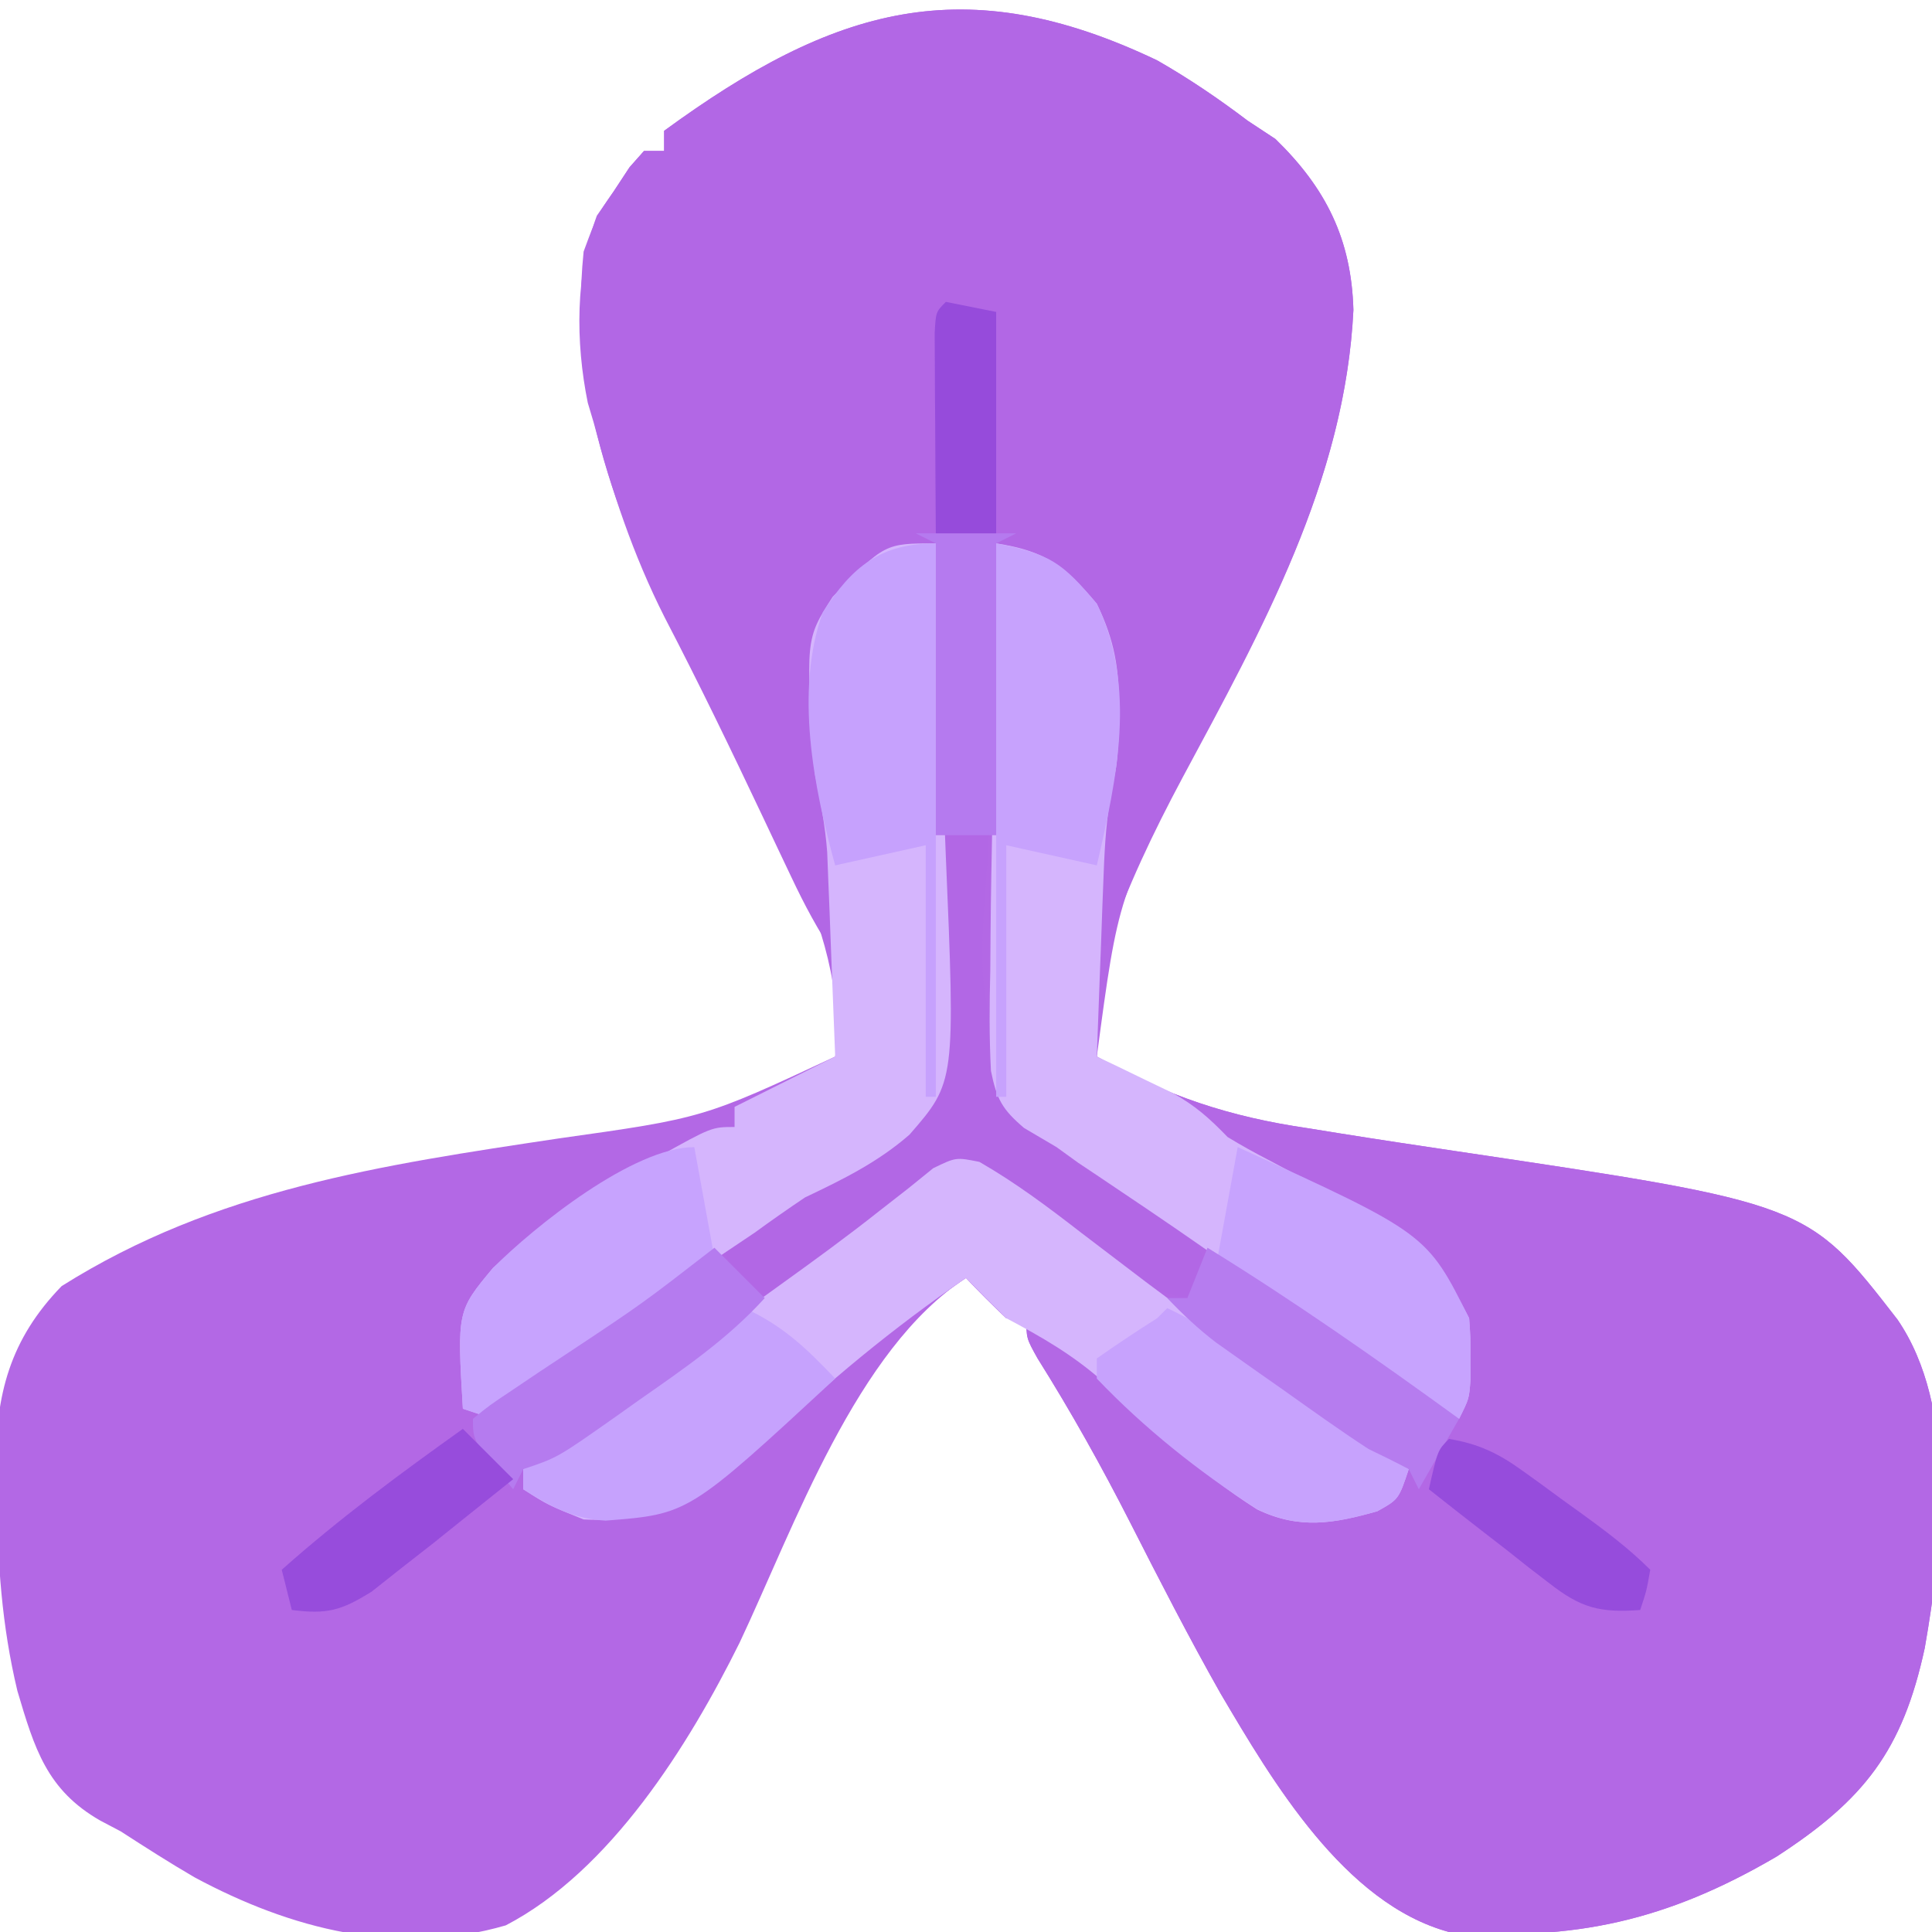
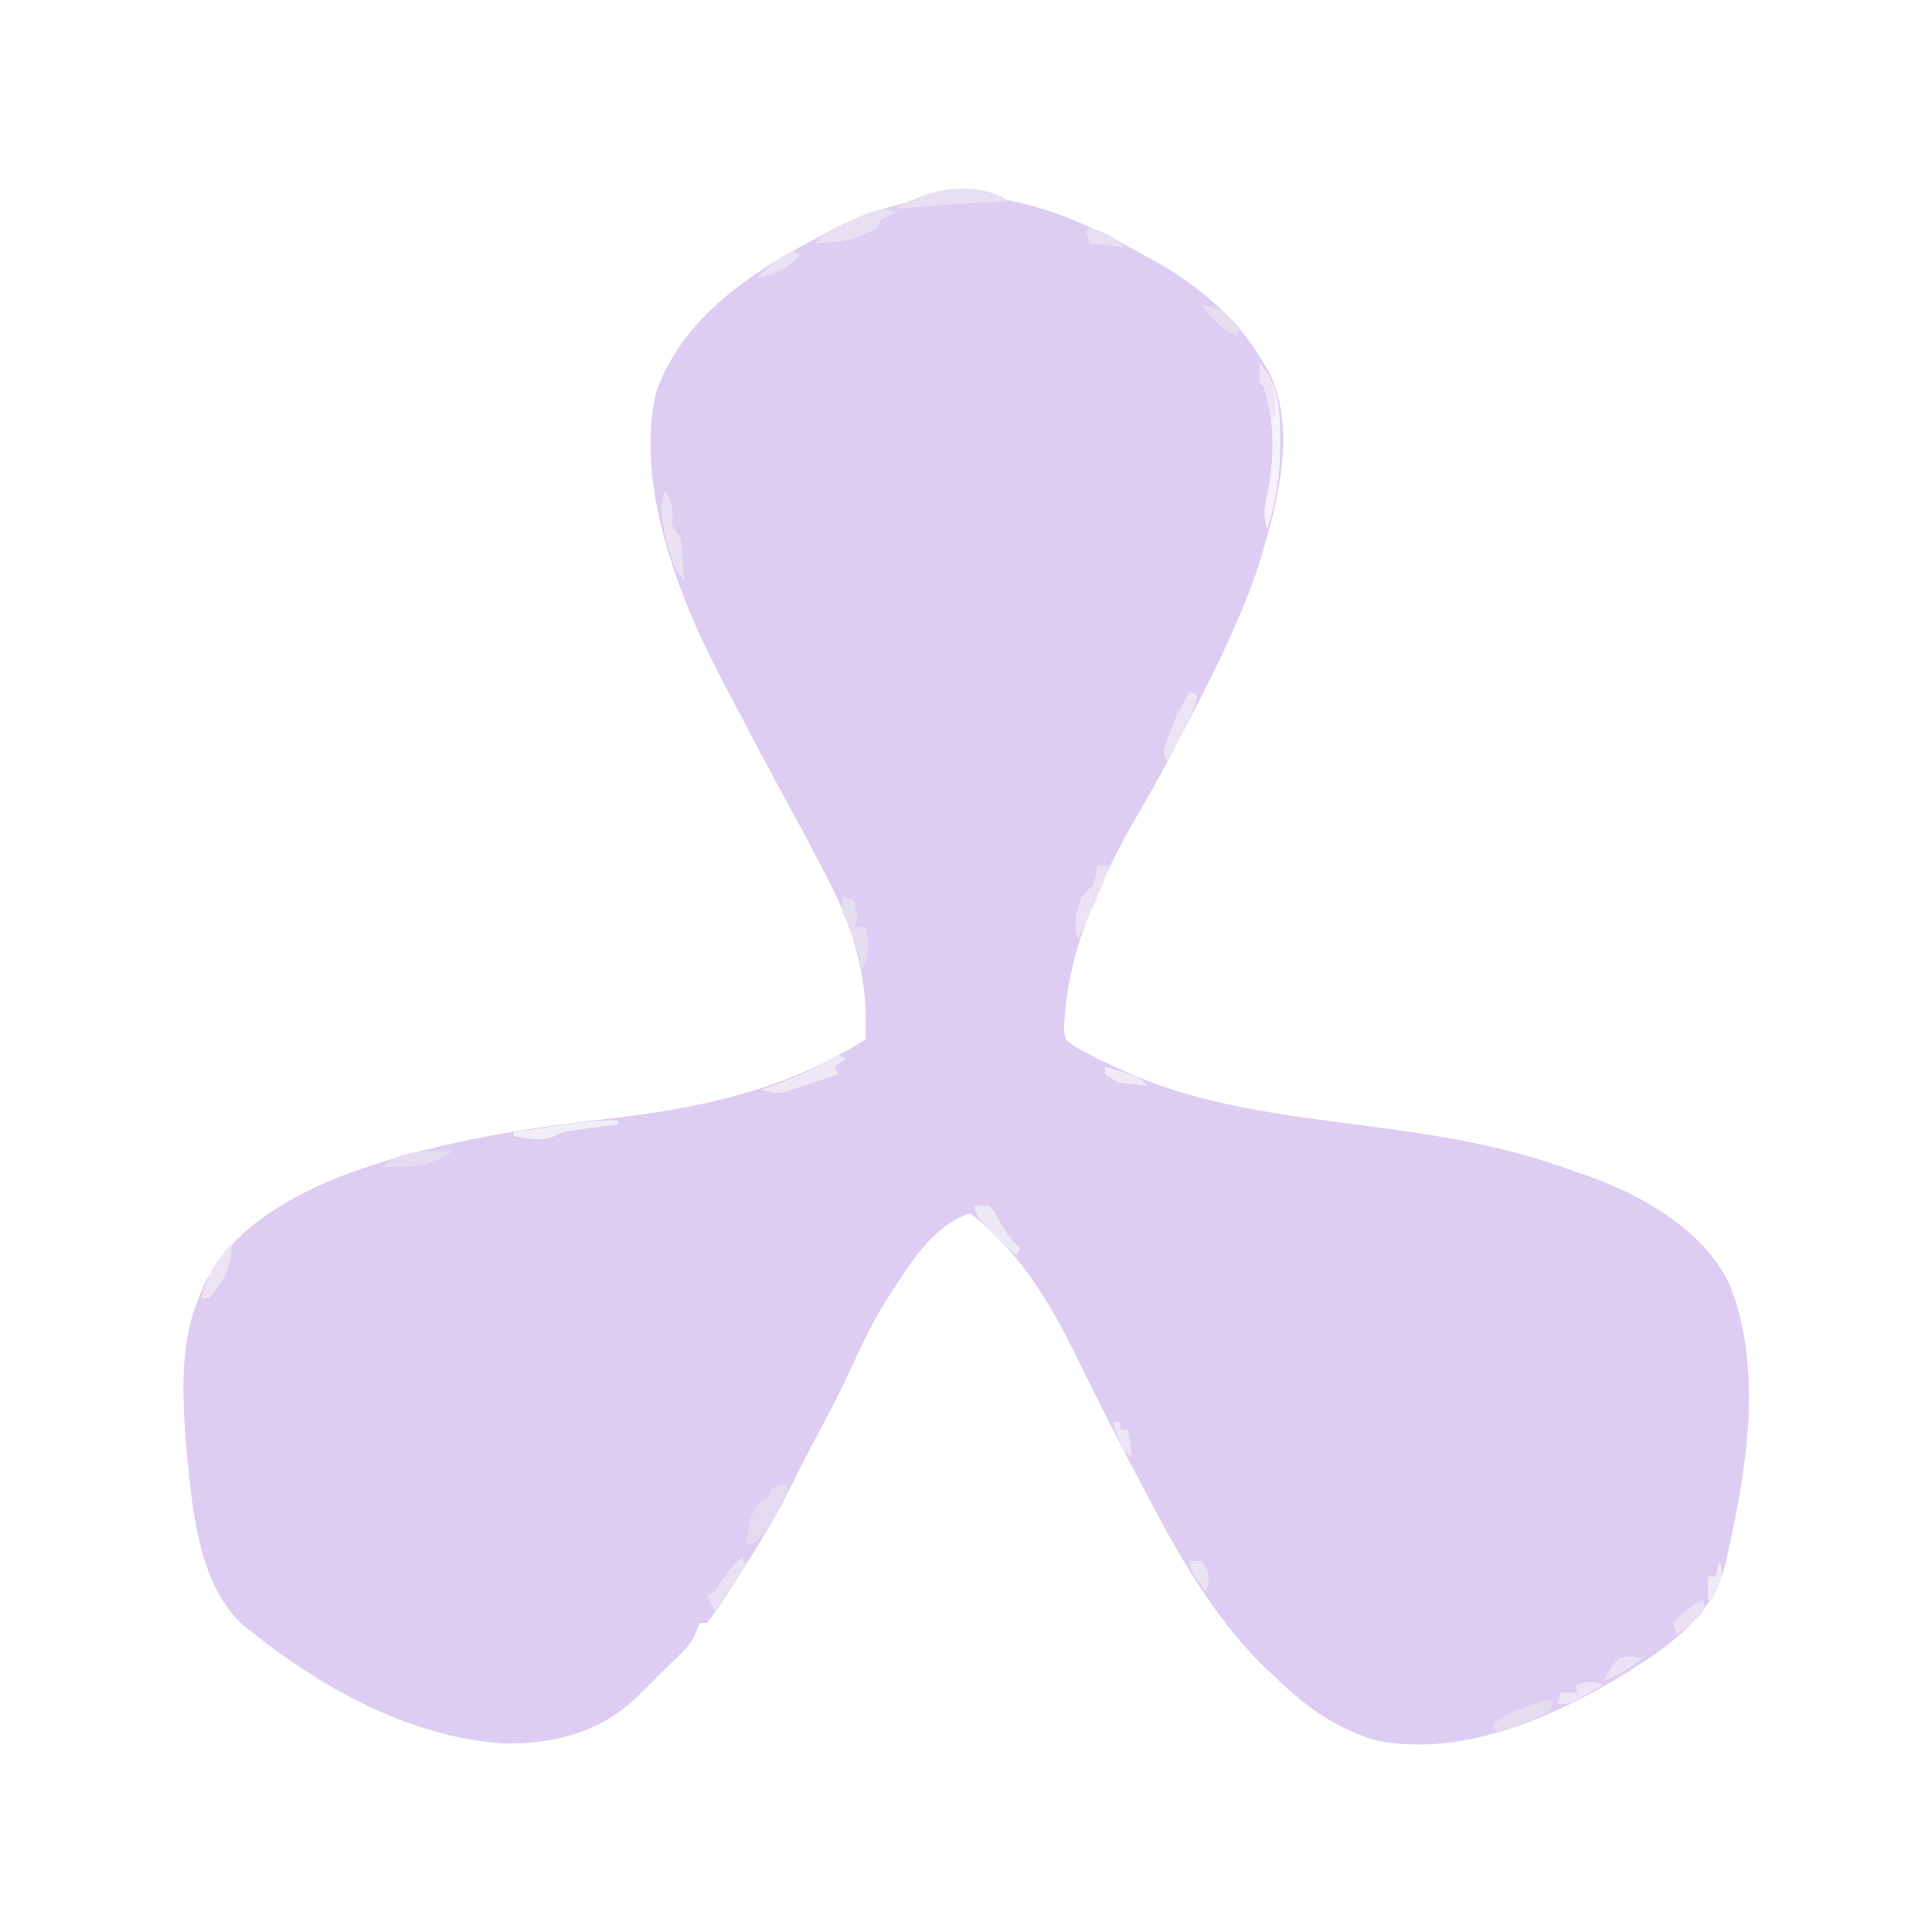
- <svg xmlns="http://www.w3.org/2000/svg" version="1.1" width="192" height="192">
-   <path d="M0 0 C3.171 1.812 6.092 3.797 9 6 C10.361 6.897 10.361 6.897 11.75 7.812 C16.77 12.693 19.306 17.768 19.5 24.812 C18.714 40.799 11.321 54.808 3.875 68.625 C-3.869 83.023 -3.869 83.023 -6 99 C0.917 102.914 7.159 104.983 15 106.125 C16 106.286 16.999 106.447 18.029 106.614 C21.872 107.23 25.72 107.81 29.57 108.381 C64.628 113.599 64.628 113.599 73.562 125.125 C79.561 133.86 78.039 147.729 76.281 157.77 C74.077 167.991 70.236 172.877 61.543 178.512 C50.71 184.852 41.483 186.926 29 186 C18.577 183.169 11.426 170.986 6.296 162.291 C3.149 156.73 0.232 151.042 -2.663 145.347 C-5.52 139.738 -8.543 134.321 -11.892 128.987 C-13 127 -13 127 -13 125 C-13.66 125 -14.32 125 -15 125 C-16.373 123.708 -17.71 122.376 -19 121 C-29.881 128.041 -36.081 145.774 -41.5 157.25 C-46.556 167.449 -54.344 179.934 -64.734 185.34 C-75.498 188.476 -86.111 185.703 -95.652 180.574 C-98.153 179.119 -100.571 177.571 -103 176 C-103.673 175.646 -104.346 175.291 -105.039 174.926 C-110.356 171.882 -111.575 167.757 -113.273 162.035 C-114.834 155.515 -115.242 149.306 -115.312 142.625 C-115.342 141.718 -115.371 140.81 -115.4 139.875 C-115.468 132.622 -114.011 127.1 -108.875 121.812 C-93.623 112.197 -77.046 109.778 -59.557 107.148 C-45.114 105.115 -45.114 105.115 -32 99 C-30.504 86.132 -40.171 72.478 -45.781 61.411 C-52.736 47.657 -58.624 34.827 -57 19 C-55.688 15.438 -55.688 15.438 -54 13 C-53.484 12.216 -52.969 11.432 -52.438 10.625 C-51.963 10.089 -51.489 9.553 -51 9 C-50.34 9 -49.68 9 -49 9 C-49 8.34 -49 7.68 -49 7 C-32.078 -5.364 -19.112 -9.121 0 0 Z " fill="#B368E5" transform="translate(115,6)" />
-   <path d="M0 0 C4.862 0.749 6.798 2.193 10 6 C11.763 9.624 12.25 12.486 12.188 16.5 C12.181 17.418 12.175 18.336 12.168 19.281 C12 22 12 22 11.509 24.311 C10.971 27.152 10.792 29.85 10.684 32.738 C10.621 34.338 10.621 34.338 10.557 35.971 C10.517 37.073 10.478 38.176 10.438 39.312 C10.373 40.996 10.373 40.996 10.307 42.713 C10.201 45.475 10.099 48.237 10 51 C16.917 54.914 23.159 56.983 31 58.125 C32 58.286 32.999 58.447 34.029 58.614 C37.872 59.23 41.72 59.81 45.57 60.381 C80.628 65.599 80.628 65.599 89.562 77.125 C95.561 85.86 94.039 99.729 92.281 109.77 C90.077 119.991 86.236 124.877 77.543 130.512 C66.71 136.852 57.483 138.926 45 138 C34.577 135.169 27.426 122.986 22.296 114.291 C19.149 108.73 16.232 103.042 13.337 97.347 C10.48 91.738 7.457 86.321 4.108 80.987 C3 79 3 79 3 77 C2.34 77 1.68 77 1 77 C-0.373 75.708 -1.71 74.376 -3 73 C-10.3 78.015 -16.783 83.38 -23.176 89.484 C-28.799 94.494 -33.388 97.407 -41 97 C-44.562 95.562 -44.562 95.562 -47 94 C-47 93.34 -47 92.68 -47 92 C-45.075 90.474 -43.148 89.074 -41.125 87.688 C-39.839 86.788 -38.554 85.889 -37.27 84.988 C-36.579 84.507 -35.889 84.026 -35.178 83.53 C-32.143 81.398 -29.137 79.228 -26.133 77.054 C-24.589 75.937 -23.043 74.823 -21.494 73.711 C-18.144 71.304 -14.819 68.886 -11.586 66.324 C-10.629 65.578 -9.673 64.831 -8.688 64.062 C-7.487 63.09 -7.487 63.09 -6.262 62.098 C-4 61 -4 61 -1.684 61.461 C1.972 63.557 5.278 66.009 8.625 68.562 C9.948 69.567 11.273 70.569 12.602 71.566 C13.182 72.009 13.763 72.452 14.362 72.908 C16.127 74.188 16.127 74.188 19 75 C19.33 73.35 19.66 71.7 20 70 C19.304 69.478 19.304 69.478 18.595 68.946 C13.73 65.297 8.865 61.649 4 58 C3.31 57.586 2.619 57.173 1.908 56.747 C0 55 0 55 -0.481 52.551 C-0.468 51.096 -0.468 51.096 -0.454 49.611 C-0.454 48.51 -0.453 47.409 -0.453 46.274 C-0.433 45.087 -0.412 43.899 -0.391 42.676 C-0.385 41.459 -0.379 40.243 -0.373 38.989 C-0.351 35.097 -0.301 31.205 -0.25 27.312 C-0.23 24.676 -0.212 22.04 -0.195 19.404 C-0.151 12.936 -0.084 6.468 0 0 Z " fill="#B368E5" transform="translate(99,54)" />
-   <path d="M0 0 C3.171 1.812 6.092 3.797 9 6 C10.361 6.897 10.361 6.897 11.75 7.812 C16.77 12.693 19.306 17.768 19.5 24.812 C18.666 41.778 10.371 56.659 2.504 71.312 C-0.393 76.738 -2.993 82.174 -5 88 C-5.33 88 -5.66 88 -6 88 C-6.027 85.938 -6.046 83.875 -6.062 81.812 C-6.074 80.664 -6.086 79.515 -6.098 78.332 C-6.011 75.387 -5.609 72.867 -5 70 C-4.495 63.411 -4.317 57.639 -8 52 C-9.945 50.779 -9.945 50.779 -12.125 49.809 C-12.849 49.465 -13.574 49.121 -14.32 48.767 C-15.152 48.388 -15.152 48.388 -16 48 C-16.316 55.595 -16.487 63.183 -16.562 70.784 C-16.603 73.364 -16.677 75.943 -16.785 78.521 C-17.882 92.644 -17.882 92.644 -13.186 105.435 C-8.913 109.442 -4.143 112.324 1.146 114.802 C3.375 116.242 4.026 117.569 5 120 C4.34 120.99 3.68 121.98 3 123 C-0.293 122.389 -2.297 121.247 -4.934 119.207 C-5.665 118.66 -6.397 118.113 -7.15 117.549 C-8.678 116.389 -10.199 115.219 -11.713 114.041 C-15.725 110.825 -15.725 110.825 -20.562 110.281 C-24.656 113.168 -28.639 116.159 -32.561 119.275 C-33.202 119.766 -33.843 120.256 -34.504 120.762 C-35.08 121.215 -35.655 121.668 -36.248 122.135 C-38 123 -38 123 -40.219 122.64 C-40.806 122.429 -41.394 122.218 -42 122 C-42.33 120.68 -42.66 119.36 -43 118 C-41.545 116.808 -40.086 115.622 -38.625 114.438 C-37.813 113.776 -37.001 113.115 -36.164 112.434 C-33 110 -33 110 -30.546 108.678 C-25.086 105.551 -25.086 105.551 -22.08 100.249 C-21.747 96.891 -21.719 93.658 -21.805 90.285 C-21.797 89.074 -21.789 87.863 -21.78 86.616 C-21.765 82.763 -21.819 78.915 -21.875 75.062 C-21.877 72.445 -21.874 69.827 -21.867 67.209 C-21.859 60.805 -21.908 54.403 -22 48 C-23.105 48.447 -24.209 48.895 -25.348 49.355 C-25.969 49.607 -26.59 49.859 -27.231 50.118 C-29.515 51.257 -31.049 52.656 -32.352 54.859 C-34.098 60.624 -33.689 67.651 -32.484 73.508 C-31.874 76.646 -31.905 79.618 -31.938 82.812 C-31.947 83.974 -31.956 85.135 -31.965 86.332 C-31.976 87.212 -31.988 88.093 -32 89 C-33.728 86.408 -35.03 83.973 -36.355 81.168 C-36.81 80.211 -37.264 79.255 -37.732 78.269 C-38.212 77.252 -38.693 76.235 -39.188 75.188 C-42.341 68.528 -45.533 61.91 -48.938 55.375 C-52.1 49.125 -54.209 42.76 -56 36 C-56.193 35.35 -56.387 34.701 -56.586 34.031 C-57.822 27.966 -57.822 21.232 -55.688 15.438 C-55.131 14.633 -54.574 13.829 -54 13 C-53.484 12.216 -52.969 11.432 -52.438 10.625 C-51.963 10.089 -51.489 9.553 -51 9 C-50.34 9 -49.68 9 -49 9 C-49 8.34 -49 7.68 -49 7 C-32.078 -5.364 -19.112 -9.121 0 0 Z " fill="#B267E5" transform="translate(115,6)" />
-   <path d="M0 0 C0.331 7.649 0.558 15.295 0.714 22.949 C0.779 25.549 0.868 28.149 0.981 30.747 C1.945 53.516 1.945 53.516 -2.615 58.759 C-5.762 61.506 -9.242 63.212 -13 65 C-14.689 66.137 -16.36 67.302 -18.004 68.504 C-19.521 69.527 -21.041 70.547 -22.562 71.562 C-29.166 76.005 -35.548 80.6 -41.75 85.586 C-42.864 86.286 -42.864 86.286 -44 87 C-44.99 86.67 -45.98 86.34 -47 86 C-47.571 76.286 -47.571 76.286 -44 72 C-39.568 68.014 -34.962 65.056 -29.75 62.188 C-29.031 61.781 -28.311 61.374 -27.57 60.955 C-22.266 58 -22.266 58 -20 58 C-20 57.34 -20 56.68 -20 56 C-15.05 53.525 -15.05 53.525 -10 51 C-10.141 47.271 -10.288 43.542 -10.438 39.812 C-10.477 38.757 -10.516 37.702 -10.557 36.615 C-10.599 35.594 -10.64 34.572 -10.684 33.52 C-10.739 32.113 -10.739 32.113 -10.795 30.679 C-10.996 28.046 -11.459 25.582 -12 23 C-12.961 9.523 -12.961 9.523 -10.25 5.312 C-5.081 0 -5.081 0 0 0 Z " fill="#D5B5FD" transform="translate(93,54)" />
-   <path d="M0 0 C4.862 0.749 6.798 2.193 10 6 C11.763 9.624 12.25 12.486 12.188 16.5 C12.178 17.877 12.178 17.877 12.168 19.281 C12 22 12 22 11.509 24.311 C10.971 27.152 10.792 29.85 10.684 32.738 C10.642 33.805 10.6 34.872 10.557 35.971 C10.517 37.073 10.478 38.176 10.438 39.312 C10.394 40.435 10.351 41.557 10.307 42.713 C10.201 45.475 10.099 48.237 10 51 C11.031 51.489 11.031 51.489 12.082 51.988 C12.983 52.425 13.884 52.862 14.812 53.312 C15.706 53.742 16.599 54.171 17.52 54.613 C19.829 55.904 21.184 57.128 23 59 C24.323 59.805 25.679 60.559 27.055 61.27 C27.835 61.684 28.614 62.098 29.418 62.525 C31.045 63.378 32.675 64.224 34.309 65.064 C39.986 68.099 44.047 71.095 47 77 C47.133 78.875 47.133 78.875 47.125 81 C47.129 82.052 47.129 82.052 47.133 83.125 C47 85 47 85 46 87 C41.216 85.445 37.784 82.737 33.875 79.688 C26.91 74.347 19.765 69.336 12.472 64.454 C11.337 63.69 11.337 63.69 10.18 62.91 C9.517 62.468 8.854 62.026 8.171 61.571 C7.455 61.052 6.738 60.534 6 60 C4.936 59.373 3.872 58.746 2.775 58.101 C0.608 56.254 0.052 55.255 -0.52 52.429 C-0.696 49.097 -0.674 45.816 -0.586 42.48 C-0.577 41.267 -0.569 40.053 -0.56 38.803 C-0.527 34.93 -0.451 31.059 -0.375 27.188 C-0.345 24.561 -0.318 21.934 -0.293 19.307 C-0.227 12.87 -0.126 6.435 0 0 Z " fill="#D5B5FD" transform="translate(99,54)" />
-   <path d="M0 0 C3.602 2.07 6.829 4.493 10.109 7.035 C11.537 8.124 12.965 9.211 14.395 10.297 C15.468 11.114 15.468 11.114 16.563 11.947 C19.687 14.3 22.859 16.582 26.047 18.848 C26.616 19.252 27.185 19.657 27.772 20.074 C32.723 23.583 37.691 27.069 42.672 30.535 C41.672 33.535 41.672 33.535 39.547 34.723 C35.236 35.941 31.794 36.556 27.609 34.543 C21.919 30.946 17.157 26.382 12.254 21.801 C9.211 19.131 6.231 17.424 2.672 15.535 C1.311 14.23 -0.027 12.9 -1.328 11.535 C-8.628 16.55 -15.112 21.915 -21.504 28.02 C-27.128 33.029 -31.717 35.942 -39.328 35.535 C-42.891 34.098 -42.891 34.098 -45.328 32.535 C-45.328 31.875 -45.328 31.215 -45.328 30.535 C-43.403 29.009 -41.476 27.609 -39.453 26.223 C-38.167 25.324 -36.882 24.424 -35.598 23.523 C-34.908 23.042 -34.217 22.561 -33.506 22.065 C-30.472 19.934 -27.465 17.764 -24.461 15.589 C-22.917 14.472 -21.371 13.358 -19.822 12.247 C-16.472 9.839 -13.148 7.421 -9.914 4.859 C-8.958 4.113 -8.001 3.367 -7.016 2.598 C-5.815 1.625 -5.815 1.625 -4.59 0.633 C-2.328 -0.465 -2.328 -0.465 0 0 Z " fill="#D5B5FD" transform="translate(97.32812,115.4648)" />
-   <path d="M0 0 C0 18.15 0 36.3 0 55 C-0.33 55 -0.66 55 -1 55 C-1 46.75 -1 38.5 -1 30 C-3.97 30.66 -6.94 31.32 -10 32 C-12.146 24.222 -14.028 14.688 -11.242 6.875 C-8.302 2.244 -5.429 0 0 0 Z " fill="#C6A1FD" transform="translate(93,54)" />
-   <path d="M0 0 C5.442 1.088 6.552 1.9 10 6 C13.987 14.291 11.998 23.386 10 32 C5.545 31.01 5.545 31.01 1 30 C1 38.25 1 46.5 1 55 C0.67 55 0.34 55 0 55 C0 36.85 0 18.7 0 0 Z " fill="#C7A2FD" transform="translate(99,54)" />
-   <path d="M0 0 C0.66 3.63 1.32 7.26 2 11 C0.747 11.904 -0.506 12.807 -1.797 13.738 C-3.448 14.93 -5.099 16.121 -6.75 17.312 C-7.575 17.907 -8.4 18.502 -9.25 19.115 C-10.049 19.692 -10.848 20.269 -11.672 20.863 C-12.772 21.657 -12.772 21.657 -13.894 22.466 C-16.035 23.987 -16.035 23.987 -18.083 25.759 C-18.716 26.168 -19.348 26.578 -20 27 C-20.99 26.67 -21.98 26.34 -23 26 C-23.571 16.286 -23.571 16.286 -20 12 C-15.871 7.871 -6.05 0 0 0 Z " fill="#C7A3FE" transform="translate(69,114)" />
-   <path d="M0 0 C18.798 8.595 18.798 8.595 23 17 C23.133 18.875 23.133 18.875 23.125 21 C23.129 22.052 23.129 22.052 23.133 23.125 C23 25 23 25 22 27 C16.873 25.392 13.067 22.237 8.875 19 C7.456 17.916 6.037 16.833 4.617 15.75 C3.994 15.27 3.372 14.791 2.73 14.297 C1.192 13.144 -0.401 12.066 -2 11 C-1.34 7.37 -0.68 3.74 0 0 Z " fill="#C7A3FE" transform="translate(123,114)" />
-   <path d="M0 0 C2.872 1.359 5.418 2.906 8.004 4.75 C9.115 5.539 9.115 5.539 10.248 6.344 C11.012 6.89 11.776 7.437 12.562 8 C14.084 9.084 15.607 10.167 17.129 11.25 C17.8 11.73 18.471 12.209 19.162 12.703 C20.757 13.828 22.376 14.918 24 16 C23 19 23 19 20.875 20.188 C16.518 21.419 13.069 22.031 8.867 19.938 C3.163 16.281 -2.323 11.909 -7 7 C-7 6.34 -7 5.68 -7 5 C-5.033 3.619 -3.031 2.285 -1 1 C-0.67 0.67 -0.34 0.34 0 0 Z " fill="#C7A2FD" transform="translate(116,130)" />
-   <path d="M0 0 C3.765 1.722 6.151 3.992 9 7 C-5.57 20.476 -5.57 20.476 -13.809 21.117 C-17.03 20.945 -19.321 19.718 -22 18 C-22 17.34 -22 16.68 -22 16 C-19.865 14.333 -17.73 12.78 -15.5 11.25 C-14.216 10.352 -12.932 9.454 -11.648 8.555 C-11.023 8.119 -10.397 7.683 -9.753 7.233 C-6.441 4.903 -3.224 2.45 0 0 Z " fill="#C6A2FD" transform="translate(74,130)" />
-   <path d="M0 0 C1.65 1.65 3.3 3.3 5 5 C1.301 9.074 -3.079 12.051 -7.562 15.188 C-8.33 15.733 -9.098 16.279 -9.889 16.842 C-15.618 20.873 -15.618 20.873 -19 22 C-19.33 22.66 -19.66 23.32 -20 24 C-24 19.25 -24 19.25 -24 17 C-22.335 15.643 -22.335 15.643 -20.02 14.102 C-19.185 13.54 -18.35 12.977 -17.49 12.398 C-16.607 11.813 -15.723 11.228 -14.812 10.625 C-7.209 5.584 -7.209 5.584 0 0 Z " fill="#B57BEF" transform="translate(71,124)" />
-   <path d="M0 0 C8.608 5.306 16.819 11.064 25 17 C23.68 19.31 22.36 21.62 21 24 C20.67 23.34 20.34 22.68 20 22 C18.681 21.305 17.345 20.642 16 20 C13.088 18.104 10.271 16.073 7.438 14.062 C6.286 13.255 6.286 13.255 5.111 12.432 C4.372 11.909 3.633 11.386 2.871 10.848 C2.2 10.373 1.529 9.899 0.838 9.41 C-0.932 8.053 -2.464 6.614 -4 5 C-3.34 5 -2.68 5 -2 5 C-1.34 3.35 -0.68 1.7 0 0 Z " fill="#B67CEF" transform="translate(120,124)" />
-   <path d="M0 0 C3.3 0 6.6 0 10 0 C9.01 0.495 9.01 0.495 8 1 C8 10.57 8 20.14 8 30 C6.02 30 4.04 30 2 30 C2 20.43 2 10.86 2 1 C1.34 0.67 0.68 0.34 0 0 Z " fill="#B57AEF" transform="translate(91,53)" />
-   <path d="M0 0 C1.65 1.65 3.3 3.3 5 5 C3.335 6.335 1.668 7.668 0 9 C-0.969 9.779 -1.939 10.557 -2.938 11.359 C-4.453 12.543 -4.453 12.543 -6 13.75 C-7.011 14.549 -8.021 15.348 -9.062 16.172 C-12.116 18.072 -13.492 18.438 -17 18 C-17.33 16.68 -17.66 15.36 -18 14 C-12.283 8.918 -6.228 4.437 0 0 Z " fill="#974CDC" transform="translate(46,142)" />
-   <path d="M0 0 C2.962 0.479 4.972 1.466 7.383 3.215 C7.993 3.654 8.602 4.093 9.23 4.545 C9.856 5.004 10.481 5.464 11.125 5.938 C11.758 6.393 12.391 6.849 13.043 7.318 C15.506 9.104 17.846 10.846 20 13 C19.625 15.125 19.625 15.125 19 17 C15.031 17.289 13.141 16.818 10.012 14.375 C9.306 13.834 8.6 13.292 7.873 12.734 C7.152 12.162 6.431 11.59 5.688 11 C4.947 10.428 4.206 9.855 3.443 9.266 C1.62 7.854 -0.193 6.432 -2 5 C-1.125 1.125 -1.125 1.125 0 0 Z " fill="#964CDC" transform="translate(144,143)" />
-   <path d="M0 0 C1.65 0.33 3.3 0.66 5 1 C5 8.26 5 15.52 5 23 C3.02 23 1.04 23 -1 23 C-1.029 19.354 -1.047 15.708 -1.062 12.062 C-1.071 11.022 -1.079 9.981 -1.088 8.908 C-1.093 7.424 -1.093 7.424 -1.098 5.91 C-1.103 4.994 -1.108 4.077 -1.114 3.133 C-1 1 -1 1 0 0 Z " fill="#964BDB" transform="translate(94,30)" />
+ <svg xmlns="http://www.w3.org/2000/svg" version="1.1" width="500" height="500">
+   <path d="M0 0 C0.797 0.425 1.593 0.851 2.414 1.289 C13.767 7.613 24.626 16.561 31 28 C31.644 29.06 31.644 29.06 32.301 30.141 C40.185 45.639 34.008 66.833 29.062 82.375 C24.929 94.026 19.654 105.029 14 116 C13.568 116.838 13.137 117.677 12.692 118.541 C8.251 127.147 3.805 135.725 -1.125 144.062 C-10.624 160.421 -19.385 178.879 -20.5 197.938 C-20.552 198.813 -20.603 199.688 -20.656 200.59 C-20.179 203.256 -20.179 203.256 -17.5 205.066 C-13.568 207.239 -9.61 209.189 -5.5 211 C-4.31 211.524 -4.31 211.524 -3.096 212.059 C15.991 220.282 36.592 222.629 57.019 225.3 C73.122 227.416 89.344 229.742 104.812 234.875 C105.593 235.131 106.374 235.386 107.178 235.649 C109.461 236.411 111.732 237.197 114 238 C114.648 238.229 115.297 238.458 115.965 238.694 C129.59 243.656 145.116 252.704 151.555 266.277 C160.356 288.381 156.083 313.736 151.062 336.375 C150.917 337.047 150.772 337.718 150.622 338.41 C147.134 352.954 134.735 360.845 122.711 368.285 C104.445 379.114 81.474 388.858 59.875 384.375 C49.52 381.167 41.626 375.546 34 368 C33.386 367.435 32.773 366.871 32.141 366.289 C19.65 354.543 9.853 338.133 2 323 C1.308 321.701 0.613 320.403 -0.082 319.105 C-5.957 308.124 -11.583 297.027 -17.031 285.828 C-24.126 271.31 -31.965 258.027 -45 248 C-54.351 251.236 -59.828 260.003 -65 268 C-65.491 268.746 -65.982 269.493 -66.488 270.262 C-70.121 276.03 -72.977 282.078 -75.823 288.257 C-78.611 294.274 -81.646 300.13 -84.784 305.97 C-86.94 309.986 -89.012 314.023 -91 318.125 C-96.063 328.321 -102.206 337.923 -108.438 347.438 C-108.863 348.095 -109.288 348.752 -109.726 349.429 C-110.763 350.99 -111.875 352.501 -113 354 C-113.66 354 -114.32 354 -115 354 C-115.251 354.743 -115.503 355.485 -115.762 356.25 C-117.093 359.206 -118.474 360.782 -120.812 363 C-121.529 363.688 -122.246 364.377 -122.984 365.086 C-123.982 366.033 -123.982 366.033 -125 367 C-125.846 367.866 -126.691 368.733 -127.562 369.625 C-128.367 370.409 -129.171 371.192 -130 372 C-130.463 372.471 -130.926 372.941 -131.402 373.426 C-140.924 382.435 -152.696 385.345 -165.441 385.215 C-188.95 383.796 -211.869 371.435 -230 357 C-230.886 356.318 -231.771 355.636 -232.684 354.934 C-245.471 343.868 -246.457 321.798 -248 306 C-248.781 294.335 -249.326 282.053 -245 271 C-244.609 269.989 -244.219 268.979 -243.816 267.938 C-237.333 253.243 -223.359 244.917 -209 238.875 C-186.174 230.076 -162.151 226.175 -137.938 223.438 C-114.387 220.758 -92.216 215.886 -72 203 C-71.216 187.404 -74.88 174.624 -82 161 C-82.365 160.295 -82.729 159.59 -83.105 158.864 C-86.629 152.07 -90.26 145.336 -93.938 138.625 C-97.976 131.253 -101.885 123.813 -105.767 116.357 C-106.892 114.206 -108.033 112.064 -109.176 109.922 C-120.281 88.814 -131.682 59.768 -126.246 35.656 C-118.801 14.402 -98.448 2.462 -79.316 -7.125 C-49.984 -21.226 -27.809 -15.784 0 0 Z " fill="#DDCDF3" transform="translate(296,66)" />
+   <path d="M0 0 C-1.004 0.061 -2.008 0.121 -3.043 0.184 C-11.702 0.712 -20.352 1.304 -29 2 C-21.069 -3.287 -8.261 -5.508 0 0 Z " fill="#E8DFF2" transform="translate(261,52)" />
+   <path d="M0 0 C5.02 5.933 5.358 12.12 5.312 19.562 C5.311 20.441 5.31 21.32 5.309 22.226 C5.202 29.485 4.134 36.038 2 43 C0.905 39.676 1.151 37.507 1.938 34.125 C3.781 24.759 4.04 15.119 1 6 C0.67 5.67 0.34 5.34 0 5 C-0.041 3.334 -0.043 1.666 0 0 Z " fill="#F7F1FC" transform="translate(326,94)" />
+   <path d="M0 0 C-0.639 0.289 -1.279 0.578 -1.938 0.875 C-4.152 1.828 -4.152 1.828 -5 4 C-10.128 7.287 -15.075 7.66 -21 8 C-18.326 4.749 -14.843 3.357 -11.062 1.75 C-10.442 1.469 -9.821 1.188 -9.182 0.898 C-5.795 -0.559 -3.496 -1.507 0 0 Z " fill="#E7E0F3" transform="translate(232,55)" />
+   <path d="M0 0 C0.33 0.66 0.66 1.32 1 2 C-0.293 4.75 -0.293 4.75 -2.188 8 C-2.8 9.072 -3.412 10.145 -4.043 11.25 C-5.942 13.919 -6.971 14.925 -10 16 C-8.475 6.609 -8.475 6.609 -4 3 C-3.67 2.34 -3.34 1.68 -3 1 C-2.01 0.67 -1.02 0.34 0 0 Z " fill="#E4DBF0" transform="translate(203,384)" />
+   <path d="M0 0 C0.99 0.33 1.98 0.66 3 1 C4.125 5.75 4.125 5.75 3 8 C3.99 8 4.98 8 6 8 C6.865 12.499 7.309 15.016 5 19 C4.89 18.42 4.781 17.84 4.668 17.242 C3.677 12.362 2.279 8.455 0 4 C0 2.68 0 1.36 0 0 Z " fill="#E5DDF0" transform="translate(218,232)" />
+   <path d="M0 0 C0.99 0 1.98 0 3 0 C1.601 4.468 -0.136 8.638 -2.125 12.875 C-2.664 14.027 -3.203 15.18 -3.758 16.367 C-4.168 17.236 -4.578 18.105 -5 19 C-6.361 14.916 -5.451 11.983 -4 8 C-2.438 6.312 -2.438 6.312 -1 5 C-0.278 2.394 -0.278 2.394 0 0 Z " fill="#EBE3F5" transform="translate(284,224)" />
+   <path d="M0 0 C0.66 0.33 1.32 0.66 2 1 C1.01 1.66 0.02 2.32 -1 3 C-0.67 3.66 -0.34 4.32 0 5 C-2.58 5.867 -5.163 6.719 -7.75 7.562 C-8.844 7.933 -8.844 7.933 -9.961 8.311 C-10.67 8.539 -11.379 8.768 -12.109 9.004 C-12.759 9.219 -13.408 9.433 -14.077 9.655 C-16.334 10.06 -17.835 9.693 -20 9 C-19.143 8.685 -18.286 8.371 -17.402 8.047 C-9.894 5.294 -9.894 5.294 -2.812 1.625 C-1.884 1.089 -0.956 0.552 0 0 Z " fill="#EFE7F5" transform="translate(217,273)" />
+   <path d="M0 0 C-0.33 0.99 -0.66 1.98 -1 3 C-3.871 4.422 -3.871 4.422 -7.438 5.75 C-8.612 6.199 -9.786 6.647 -10.996 7.109 C-14 8 -14 8 -16 7 C-13.521 4.067 -11.031 3.061 -7.438 1.812 C-6.467 1.468 -5.496 1.124 -4.496 0.77 C-2 0 -2 0 0 0 Z " fill="#E5DCF0" transform="translate(402,440)" />
+   <path d="M0 0 C2.329 3.493 2 4.929 2 9 C2.99 10.485 2.99 10.485 4 12 C4.414 14.699 4.414 14.699 4.625 17.688 C4.7 18.681 4.775 19.675 4.852 20.699 C4.901 21.458 4.95 22.218 5 23 C2.309 20.309 1.763 17.326 0.812 13.75 C0.622 13.094 0.432 12.438 0.236 11.762 C-0.913 7.496 -1.045 4.288 0 0 Z " fill="#EAE2F3" transform="translate(172,127)" />
+   <path d="M0 0 C0.66 0.33 1.32 0.66 2 1 C0.334 7.164 -2.878 12.483 -6 18 C-7 16 -7 16 -6.328 13.574 C-5.972 12.622 -5.617 11.669 -5.25 10.688 C-4.905 9.743 -4.559 8.798 -4.203 7.824 C-3.016 5.037 -1.62 2.556 0 0 Z " fill="#EBE4F4" transform="translate(308,179)" />
+   <path d="M0 0 C0 5.756 -2.089 9.845 -6 14 C-6.66 14 -7.32 14 -8 14 C-6.424 8.483 -4.078 4.078 0 0 Z " fill="#ECE3F3" transform="translate(60,322)" />
+   <path d="M0 0 C0 0.33 0 0.66 0 1 C-0.953 1.121 -1.905 1.242 -2.887 1.367 C-4.141 1.535 -5.395 1.702 -6.688 1.875 C-7.929 2.037 -9.17 2.2 -10.449 2.367 C-13.919 2.858 -13.919 2.858 -16.688 4.094 C-20.358 5.532 -23.166 4.65 -27 4 C-27 3.67 -27 3.34 -27 3 C-23.626 2.493 -20.251 1.996 -16.875 1.5 C-15.924 1.357 -14.972 1.214 -13.992 1.066 C-9.288 0.38 -4.77 -0.193 0 0 Z " fill="#F2EEF9" transform="translate(160,290)" />
+   <path d="M0 0 C-6.088 4.058 -10.841 4.25 -18 4 C-13.398 -0.602 -6.112 -0.218 0 0 Z " fill="#E6DCF2" transform="translate(117,298)" />
+   <path d="M0 0 C0.33 0.66 0.66 1.32 1 2 C-2.96 7.94 -2.96 7.94 -7 14 C-7.66 12.68 -8.32 11.36 -9 10 C-8.34 9.67 -7.68 9.34 -7 9 C-6.546 8.237 -6.093 7.474 -5.625 6.688 C-4.01 4.016 -2.275 2.118 0 0 Z " fill="#EAE2F3" transform="translate(192,403)" />
+   <path d="M0 0 C1.32 0 2.64 0 4 0 C5.379 1.645 5.379 1.645 6.562 3.812 C8.128 6.63 9.619 8.813 12 11 C11.67 11.66 11.34 12.32 11 13 C9.348 11.402 7.704 9.796 6.062 8.188 C5.146 7.294 4.229 6.401 3.285 5.48 C1 3 1 3 0 0 Z " fill="#ECE8F4" transform="translate(252,312)" />
+   <path d="M0 0 C0 3 0 3 -1.531 4.605 C-2.181 5.128 -2.831 5.65 -3.5 6.188 C-4.15 6.717 -4.799 7.247 -5.469 7.793 C-5.974 8.191 -6.479 8.59 -7 9 C-7.33 8.01 -7.66 7.02 -8 6 C-5.51 3.333 -3.366 1.443 0 0 Z " fill="#EBE1F4" transform="translate(441,414)" />
+   <path d="M0 0 C4.833 0.414 6.827 2.464 10 6 C9.67 6.66 9.34 7.32 9 8 C5.018 5.899 2.65 3.631 0 0 Z " fill="#E6DEEF" transform="translate(311,79)" />
+   <path d="M0 0 C-1.433 0.841 -2.872 1.673 -4.312 2.5 C-5.513 3.196 -5.513 3.196 -6.738 3.906 C-9 5 -9 5 -12 5 C-11.67 4.01 -11.34 3.02 -11 2 C-9.68 2 -8.36 2 -7 2 C-7 1.34 -7 0.68 -7 0 C-3.99 -0.934 -3.133 -1.044 0 0 Z " fill="#ECE5F4" transform="translate(415,436)" />
+   <path d="M0 0 C4.108 1.187 5.894 1.894 9 5 C6.03 4.67 3.06 4.34 0 4 C-0.33 3.01 -0.66 2.02 -1 1 C-0.67 0.67 -0.34 0.34 0 0 Z " fill="#E8DFF2" transform="translate(282,59)" />
+   <path d="M0 0 C0.66 0.33 1.32 0.66 2 1 C-1.185 4.504 -4.404 6.015 -9 7 C-6.256 4.053 -3.617 1.808 0 0 Z " fill="#EAE2F4" transform="translate(205,65)" />
+   <path d="M0 0 C3.25 -0.375 3.25 -0.375 6 0 C2.8 2.743 -0.005 4.63 -4 6 C-2.375 3 -2.375 3 0 0 Z " fill="#EAE2F5" transform="translate(419,429)" />
+   <path d="M0 0 C0.99 0 1.98 0 3 0 C4.429 2.354 5.087 3.48 4.625 6.25 C4.419 6.827 4.213 7.405 4 8 C0 2.25 0 2.25 0 0 Z " fill="#E9E3F3" transform="translate(308,404)" />
+   <path d="M0 0 C1.461 0.451 2.918 0.911 4.375 1.375 C5.187 1.63 5.999 1.885 6.836 2.148 C9 3 9 3 11 5 C9.742 4.876 8.484 4.753 7.188 4.625 C6.126 4.521 6.126 4.521 5.043 4.414 C3 4 3 4 0 2 C0 1.34 0 0.68 0 0 Z " fill="#F1E9F6" transform="translate(286,276)" />
+   <path d="M0 0 C3.737 4.712 4.113 8.019 4 14 C3.67 14 3.34 14 3 14 C2.867 13.434 2.734 12.868 2.598 12.285 C2.421 11.552 2.244 10.818 2.062 10.062 C1.888 9.332 1.714 8.601 1.535 7.848 C1.161 6 1.161 6 0 5 C-0.041 3.334 -0.043 1.666 0 0 Z " fill="#EEE5F6" transform="translate(326,94)" />
+   <path d="M0 0 C1.392 4.176 -0.177 6.135 -2 10 C-2.33 10 -2.66 10 -3 10 C-3 8.02 -3 6.04 -3 4 C-2.34 4 -1.68 4 -1 4 C-0.67 2.68 -0.34 1.36 0 0 Z " fill="#F0E9F8" transform="translate(445,404)" />
+   <path d="M0 0 C0.66 0 1.32 0 2 0 C2 0.66 2 1.32 2 2 C2.66 2 3.32 2 4 2 C4.33 4.31 4.66 6.62 5 9 C2.39 7.695 2.319 6.642 1.375 3.938 C1.115 3.204 0.854 2.471 0.586 1.715 C0.393 1.149 0.199 0.583 0 0 Z " fill="#ECE5F5" transform="translate(288,368)" />
</svg>
